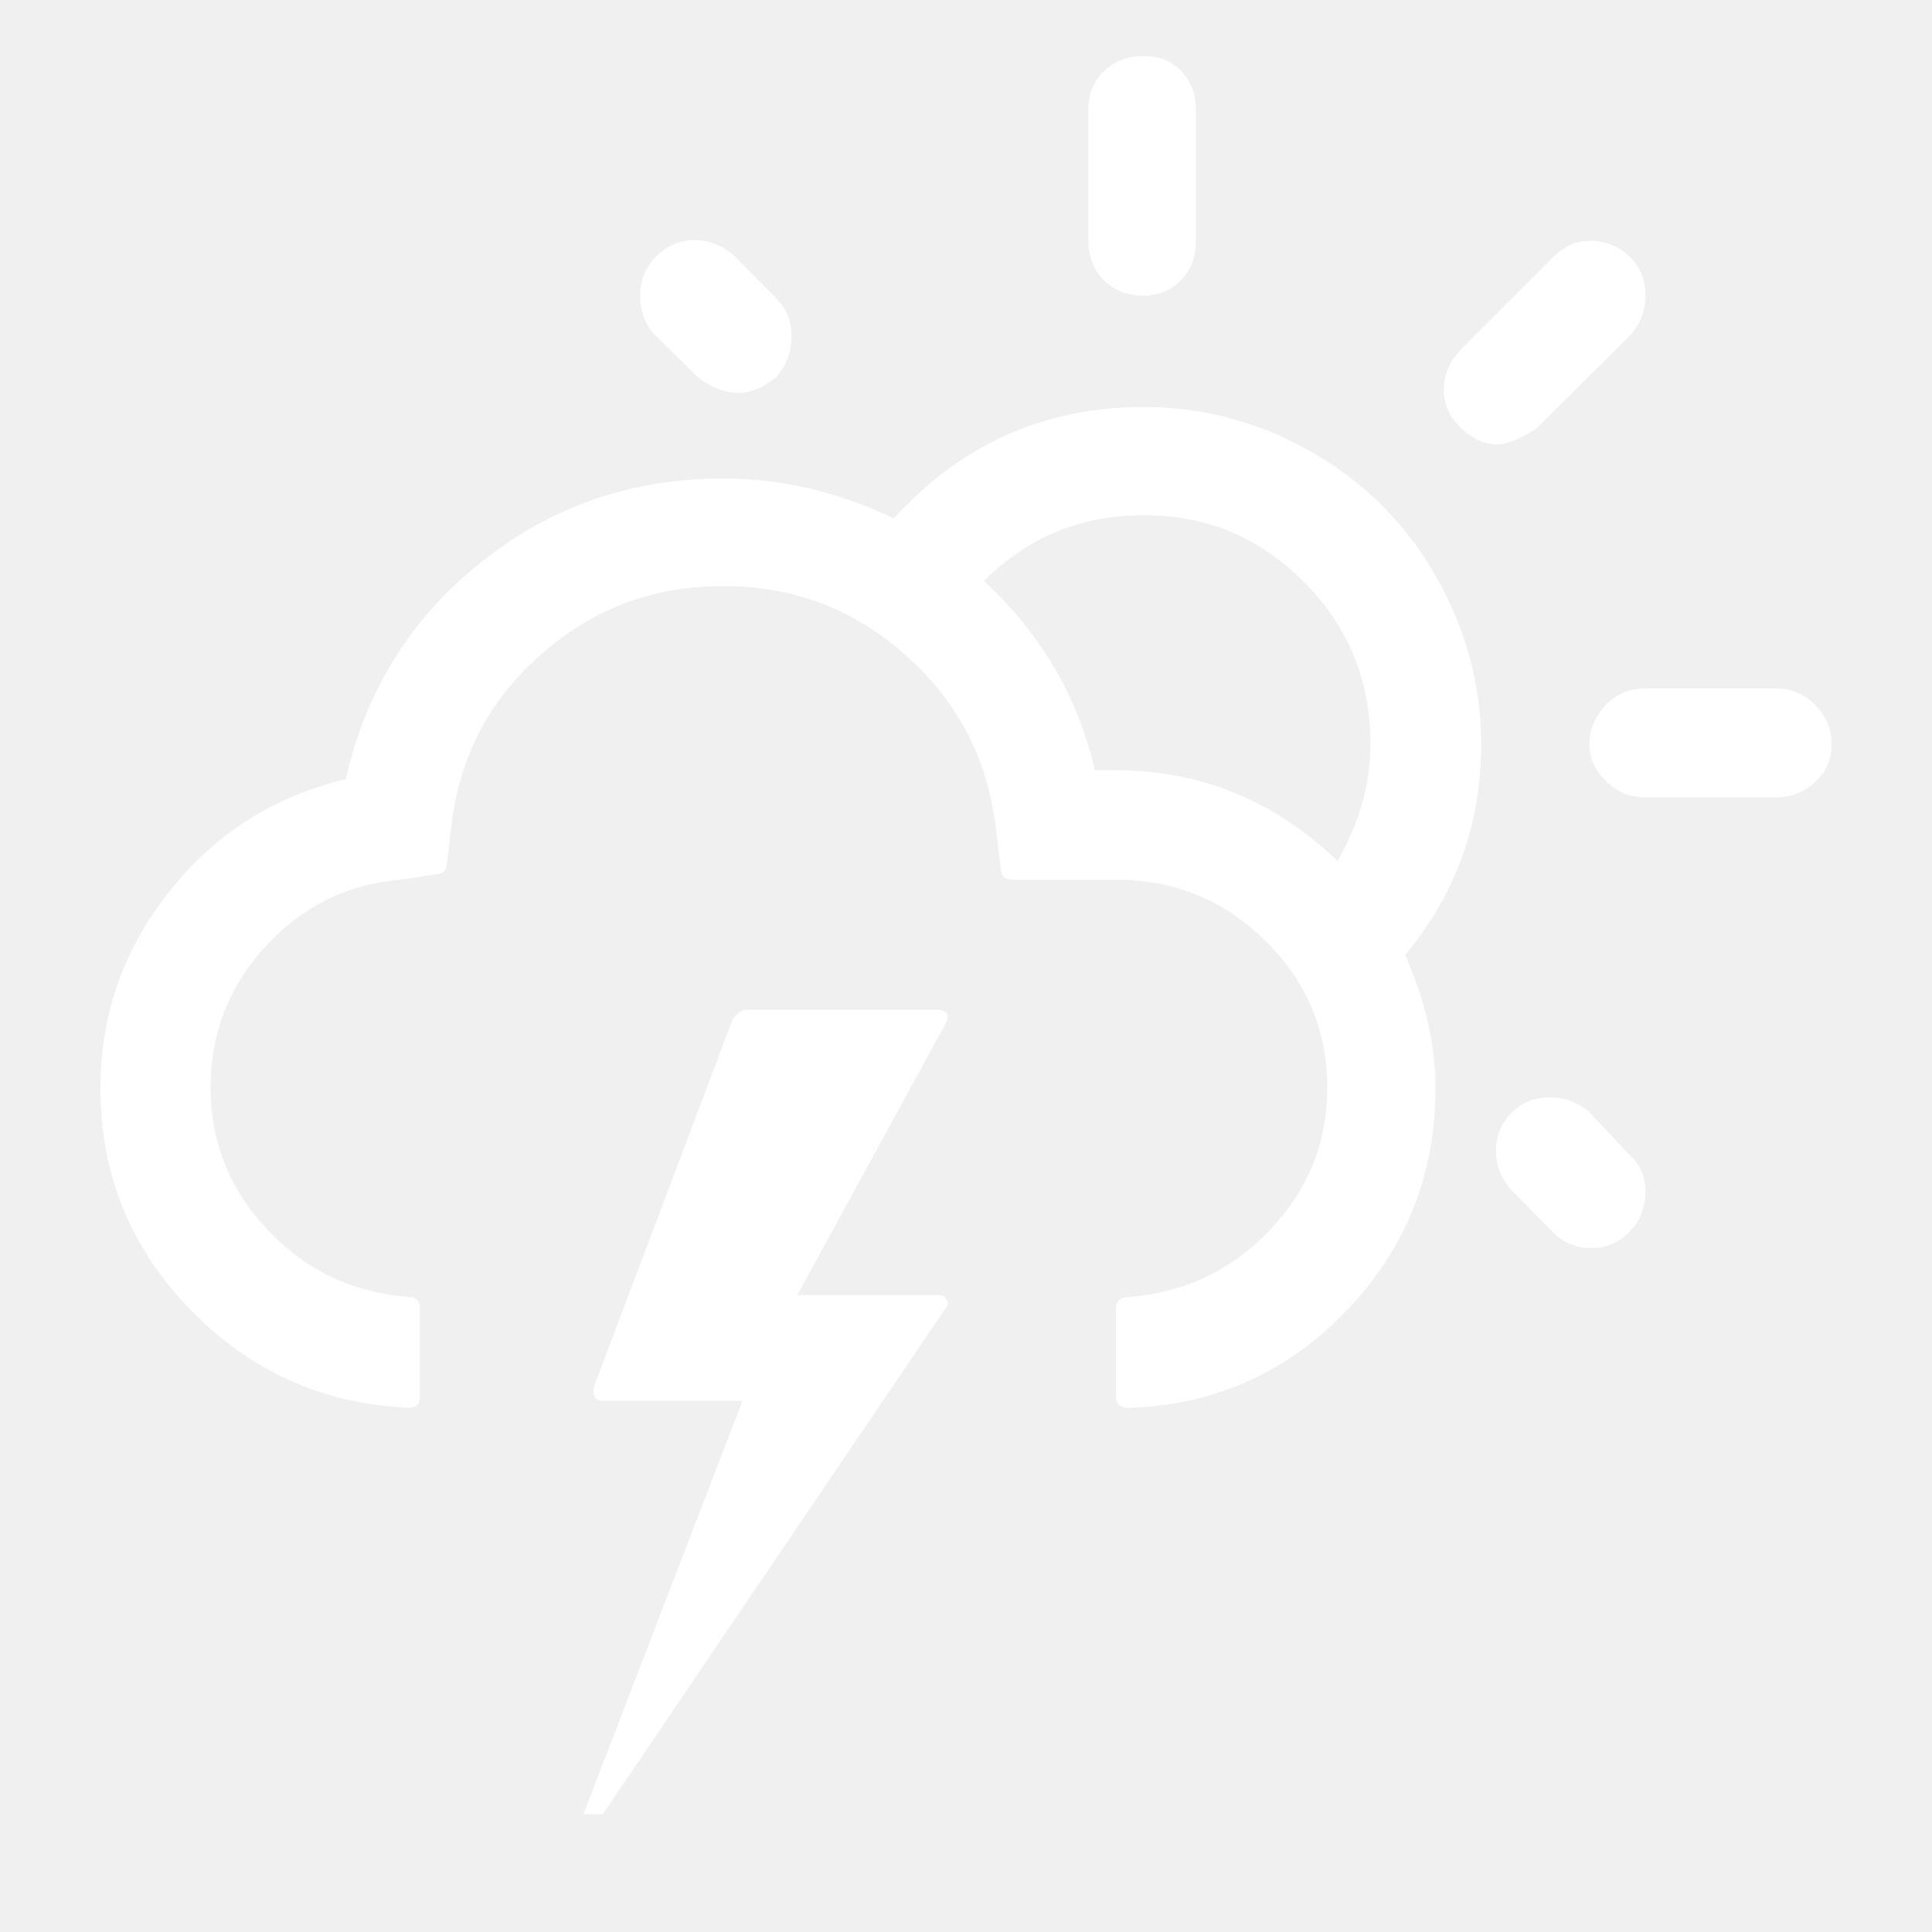
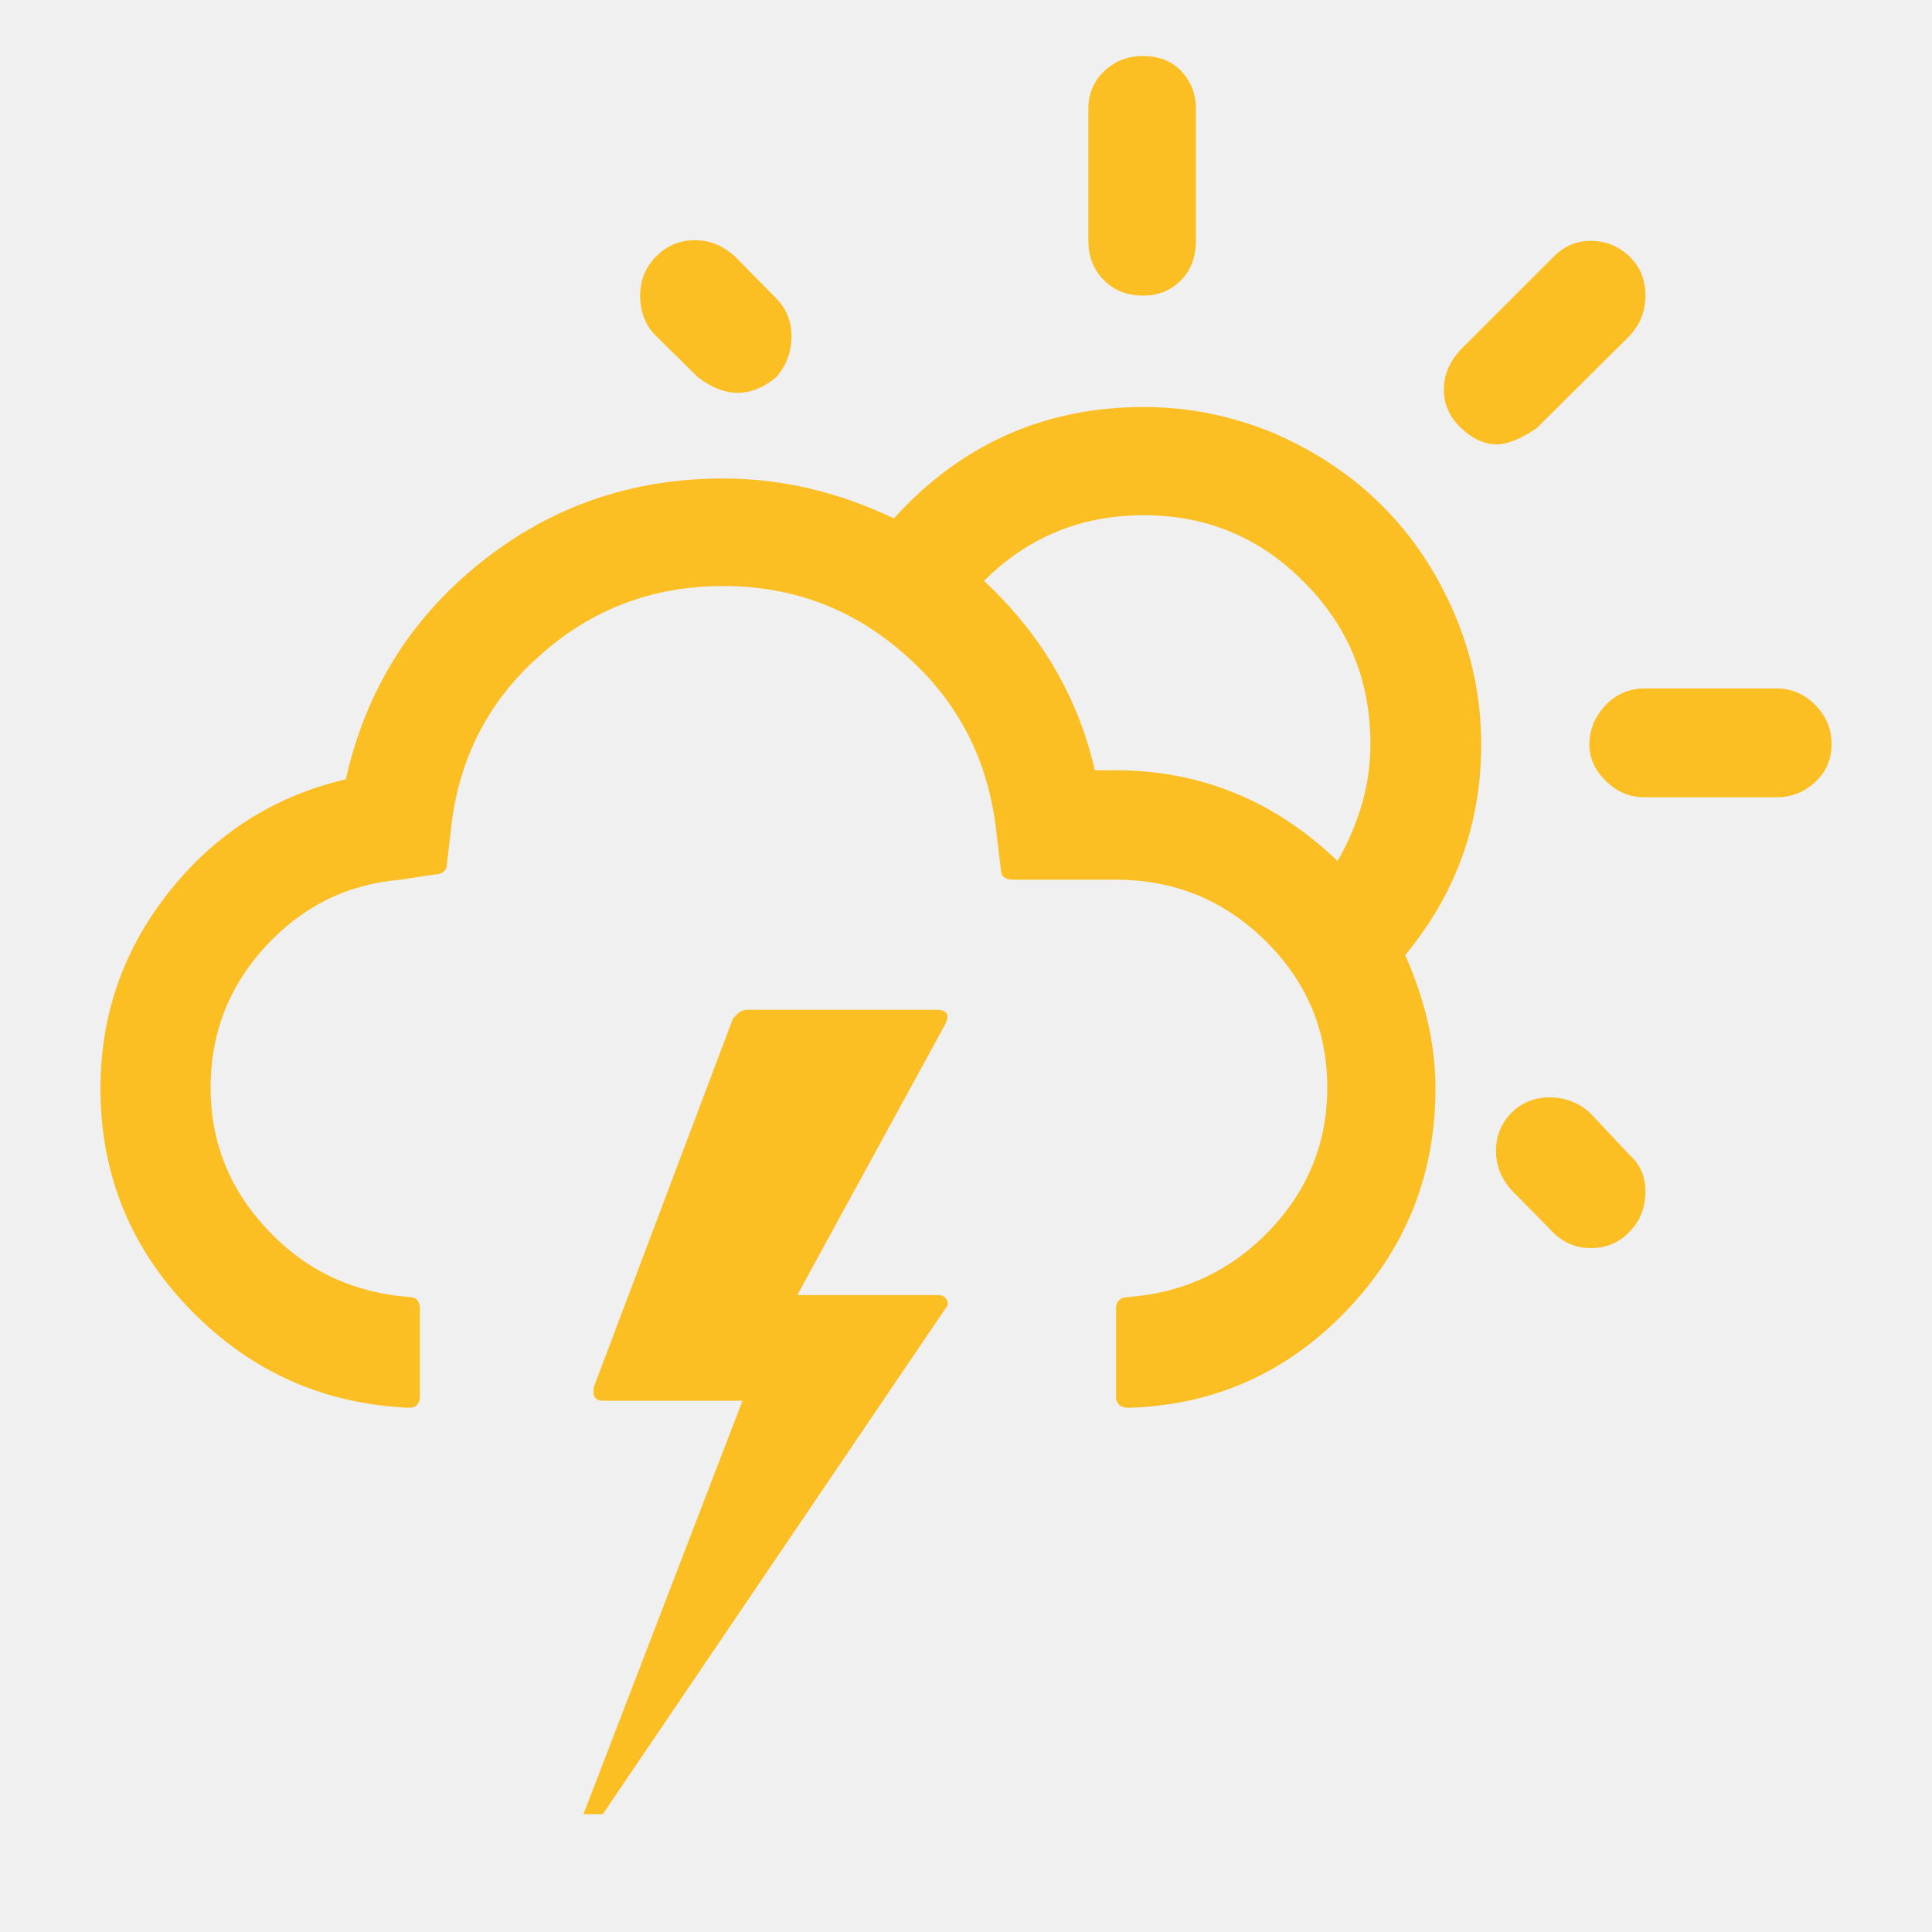
<svg xmlns="http://www.w3.org/2000/svg" width="46" height="46" version="1.1" id="Layer_1" x="0px" y="0px" viewBox="0 0 30 30" style="enable-background:new 0 0 30 30;" xml:space="preserve">
-   <path fill="white" d="M1.56,16.9c0,1.33,0.46,2.47,1.39,3.43c0.93,0.96,2.06,1.47,3.4,1.53c0.11,0,0.17-0.06,0.17-0.17v-1.37  c0-0.12-0.06-0.18-0.17-0.18c-0.87-0.07-1.6-0.41-2.19-1.04c-0.59-0.62-0.89-1.36-0.89-2.21c0-0.84,0.28-1.57,0.85-2.19  s1.26-0.97,2.1-1.04l0.52-0.08c0.13,0,0.2-0.06,0.2-0.17l0.06-0.51c0.11-1.08,0.56-1.99,1.37-2.71c0.81-0.73,1.76-1.09,2.86-1.09  c1.09,0,2.04,0.36,2.85,1.09c0.81,0.72,1.27,1.63,1.39,2.72l0.07,0.58c0,0.11,0.06,0.17,0.19,0.17h1.6c0.91,0,1.68,0.32,2.32,0.95  c0.64,0.63,0.96,1.39,0.96,2.28c0,0.85-0.3,1.59-0.89,2.21c-0.59,0.62-1.32,0.97-2.19,1.04c-0.13,0-0.2,0.06-0.2,0.18v1.37  c0,0.11,0.07,0.17,0.2,0.17c1.33-0.04,2.46-0.55,3.38-1.51s1.38-2.11,1.38-3.45c0-0.68-0.16-1.37-0.47-2.07  C22.6,13.89,23,12.8,23,11.56c0-0.71-0.14-1.39-0.42-2.04c-0.28-0.65-0.65-1.2-1.12-1.67s-1.03-0.84-1.67-1.12  c-0.65-0.27-1.32-0.41-2.03-0.41c-1.54,0-2.84,0.58-3.88,1.73c-0.86-0.41-1.74-0.62-2.65-0.62c-1.42,0-2.67,0.43-3.76,1.3  s-1.79,1.99-2.1,3.37c-1.1,0.26-2.01,0.83-2.73,1.73S1.56,15.75,1.56,16.9z M9.06,28.17h0.3l5.32-7.85  c0.04-0.04,0.05-0.09,0.02-0.14s-0.07-0.07-0.14-0.07h-2.18l2.3-4.21c0.07-0.14,0.03-0.22-0.14-0.22h-2.94  c-0.08,0-0.15,0.05-0.22,0.14l-2.16,5.72c-0.02,0.14,0.02,0.21,0.14,0.21h2.17L9.06,28.17z M9.94,4.59c0,0.25,0.08,0.46,0.24,0.62  l0.66,0.65c0.42,0.32,0.82,0.32,1.21,0c0.16-0.18,0.24-0.39,0.24-0.64c0-0.23-0.08-0.43-0.24-0.59l-0.64-0.65  c-0.19-0.17-0.39-0.25-0.62-0.25c-0.23,0-0.43,0.08-0.6,0.25C10.02,4.15,9.94,4.36,9.94,4.59z M15.28,9.02  C15.96,8.34,16.79,8,17.76,8c0.98,0,1.81,0.35,2.49,1.04c0.69,0.69,1.03,1.53,1.03,2.52c0,0.61-0.17,1.21-0.51,1.81  c-0.98-0.94-2.13-1.41-3.46-1.41h-0.31C16.74,10.82,16.16,9.84,15.28,9.02z M16.9,3.73c0,0.25,0.08,0.46,0.24,0.62  c0.16,0.16,0.36,0.24,0.61,0.24c0.24,0,0.43-0.08,0.59-0.24c0.16-0.16,0.23-0.37,0.23-0.62V1.69c0-0.24-0.08-0.43-0.23-0.59  c-0.16-0.16-0.35-0.23-0.59-0.23c-0.24,0-0.44,0.08-0.6,0.23S16.9,1.45,16.9,1.69V3.73z M22.42,6.05c0,0.23,0.09,0.43,0.27,0.6  c0.18,0.17,0.37,0.25,0.55,0.25c0.16,0,0.37-0.08,0.62-0.25l1.44-1.43c0.17-0.18,0.25-0.39,0.25-0.63c0-0.24-0.08-0.45-0.25-0.61  c-0.17-0.16-0.37-0.24-0.6-0.24c-0.22,0-0.41,0.08-0.58,0.25l-1.43,1.43C22.51,5.61,22.42,5.82,22.42,6.05z M23.23,17.87  c0,0.23,0.08,0.43,0.24,0.61l0.65,0.66c0.16,0.16,0.36,0.24,0.58,0.24c0.24,0,0.44-0.08,0.6-0.25c0.17-0.17,0.25-0.38,0.25-0.63  c0-0.23-0.08-0.42-0.25-0.57l-0.62-0.66c-0.19-0.16-0.39-0.23-0.62-0.23c-0.23,0-0.43,0.08-0.59,0.24  C23.31,17.44,23.23,17.64,23.23,17.87z M24.68,11.56c0,0.22,0.09,0.41,0.26,0.57c0.17,0.17,0.37,0.25,0.6,0.25h2.04  c0.24,0,0.44-0.08,0.61-0.24c0.17-0.16,0.25-0.35,0.25-0.59c0-0.24-0.09-0.44-0.26-0.61s-0.37-0.25-0.6-0.25h-2.04  c-0.23,0-0.43,0.08-0.6,0.25C24.77,11.12,24.68,11.32,24.68,11.56z" />
+   <path fill="#FBBF24" d="M1.56,16.9c0,1.33,0.46,2.47,1.39,3.43c0.93,0.96,2.06,1.47,3.4,1.53c0.11,0,0.17-0.06,0.17-0.17v-1.37  c0-0.12-0.06-0.18-0.17-0.18c-0.87-0.07-1.6-0.41-2.19-1.04c-0.59-0.62-0.89-1.36-0.89-2.21c0-0.84,0.28-1.57,0.85-2.19  s1.26-0.97,2.1-1.04l0.52-0.08c0.13,0,0.2-0.06,0.2-0.17l0.06-0.51c0.11-1.08,0.56-1.99,1.37-2.71c0.81-0.73,1.76-1.09,2.86-1.09  c1.09,0,2.04,0.36,2.85,1.09c0.81,0.72,1.27,1.63,1.39,2.72l0.07,0.58c0,0.11,0.06,0.17,0.19,0.17h1.6c0.91,0,1.68,0.32,2.32,0.95  c0.64,0.63,0.96,1.39,0.96,2.28c0,0.85-0.3,1.59-0.89,2.21c-0.59,0.62-1.32,0.97-2.19,1.04c-0.13,0-0.2,0.06-0.2,0.18v1.37  c0,0.11,0.07,0.17,0.2,0.17c1.33-0.04,2.46-0.55,3.38-1.51s1.38-2.11,1.38-3.45c0-0.68-0.16-1.37-0.47-2.07  C22.6,13.89,23,12.8,23,11.56c0-0.71-0.14-1.39-0.42-2.04c-0.28-0.65-0.65-1.2-1.12-1.67s-1.03-0.84-1.67-1.12  c-0.65-0.27-1.32-0.41-2.03-0.41c-1.54,0-2.84,0.58-3.88,1.73c-0.86-0.41-1.74-0.62-2.65-0.62c-1.42,0-2.67,0.43-3.76,1.3  s-1.79,1.99-2.1,3.37c-1.1,0.26-2.01,0.83-2.73,1.73S1.56,15.75,1.56,16.9z M9.06,28.17h0.3l5.32-7.85  c0.04-0.04,0.05-0.09,0.02-0.14s-0.07-0.07-0.14-0.07h-2.18l2.3-4.21c0.07-0.14,0.03-0.22-0.14-0.22h-2.94  c-0.08,0-0.15,0.05-0.22,0.14l-2.16,5.72c-0.02,0.14,0.02,0.21,0.14,0.21h2.17L9.06,28.17z M9.94,4.59c0,0.25,0.08,0.46,0.24,0.62  l0.66,0.65c0.42,0.32,0.82,0.32,1.21,0c0.16-0.18,0.24-0.39,0.24-0.64c0-0.23-0.08-0.43-0.24-0.59l-0.64-0.65  c-0.19-0.17-0.39-0.25-0.62-0.25c-0.23,0-0.43,0.08-0.6,0.25C10.02,4.15,9.94,4.36,9.94,4.59z M15.28,9.02  C15.96,8.34,16.79,8,17.76,8c0.98,0,1.81,0.35,2.49,1.04c0.69,0.69,1.03,1.53,1.03,2.52c0,0.61-0.17,1.21-0.51,1.81  c-0.98-0.94-2.13-1.41-3.46-1.41h-0.31C16.74,10.82,16.16,9.84,15.28,9.02z M16.9,3.73c0,0.25,0.08,0.46,0.24,0.62  c0.16,0.16,0.36,0.24,0.61,0.24c0.24,0,0.43-0.08,0.59-0.24c0.16-0.16,0.23-0.37,0.23-0.62V1.69c0-0.24-0.08-0.43-0.23-0.59  c-0.16-0.16-0.35-0.23-0.59-0.23c-0.24,0-0.44,0.08-0.6,0.23S16.9,1.45,16.9,1.69V3.73z M22.42,6.05c0,0.23,0.09,0.43,0.27,0.6  c0.18,0.17,0.37,0.25,0.55,0.25c0.16,0,0.37-0.08,0.62-0.25l1.44-1.43c0.17-0.18,0.25-0.39,0.25-0.63c0-0.24-0.08-0.45-0.25-0.61  c-0.17-0.16-0.37-0.24-0.6-0.24c-0.22,0-0.41,0.08-0.58,0.25l-1.43,1.43C22.51,5.61,22.42,5.82,22.42,6.05z M23.23,17.87  c0,0.23,0.08,0.43,0.24,0.61l0.65,0.66c0.16,0.16,0.36,0.24,0.58,0.24c0.24,0,0.44-0.08,0.6-0.25c0.17-0.17,0.25-0.38,0.25-0.63  c0-0.23-0.08-0.42-0.25-0.57l-0.62-0.66c-0.19-0.16-0.39-0.23-0.62-0.23c-0.23,0-0.43,0.08-0.59,0.24  C23.31,17.44,23.23,17.64,23.23,17.87z M24.68,11.56c0,0.22,0.09,0.41,0.26,0.57c0.17,0.17,0.37,0.25,0.6,0.25h2.04  c0.24,0,0.44-0.08,0.61-0.24c0.17-0.16,0.25-0.35,0.25-0.59c0-0.24-0.09-0.44-0.26-0.61s-0.37-0.25-0.6-0.25h-2.04  c-0.23,0-0.43,0.08-0.6,0.25C24.77,11.12,24.68,11.32,24.68,11.56z" />
</svg>
